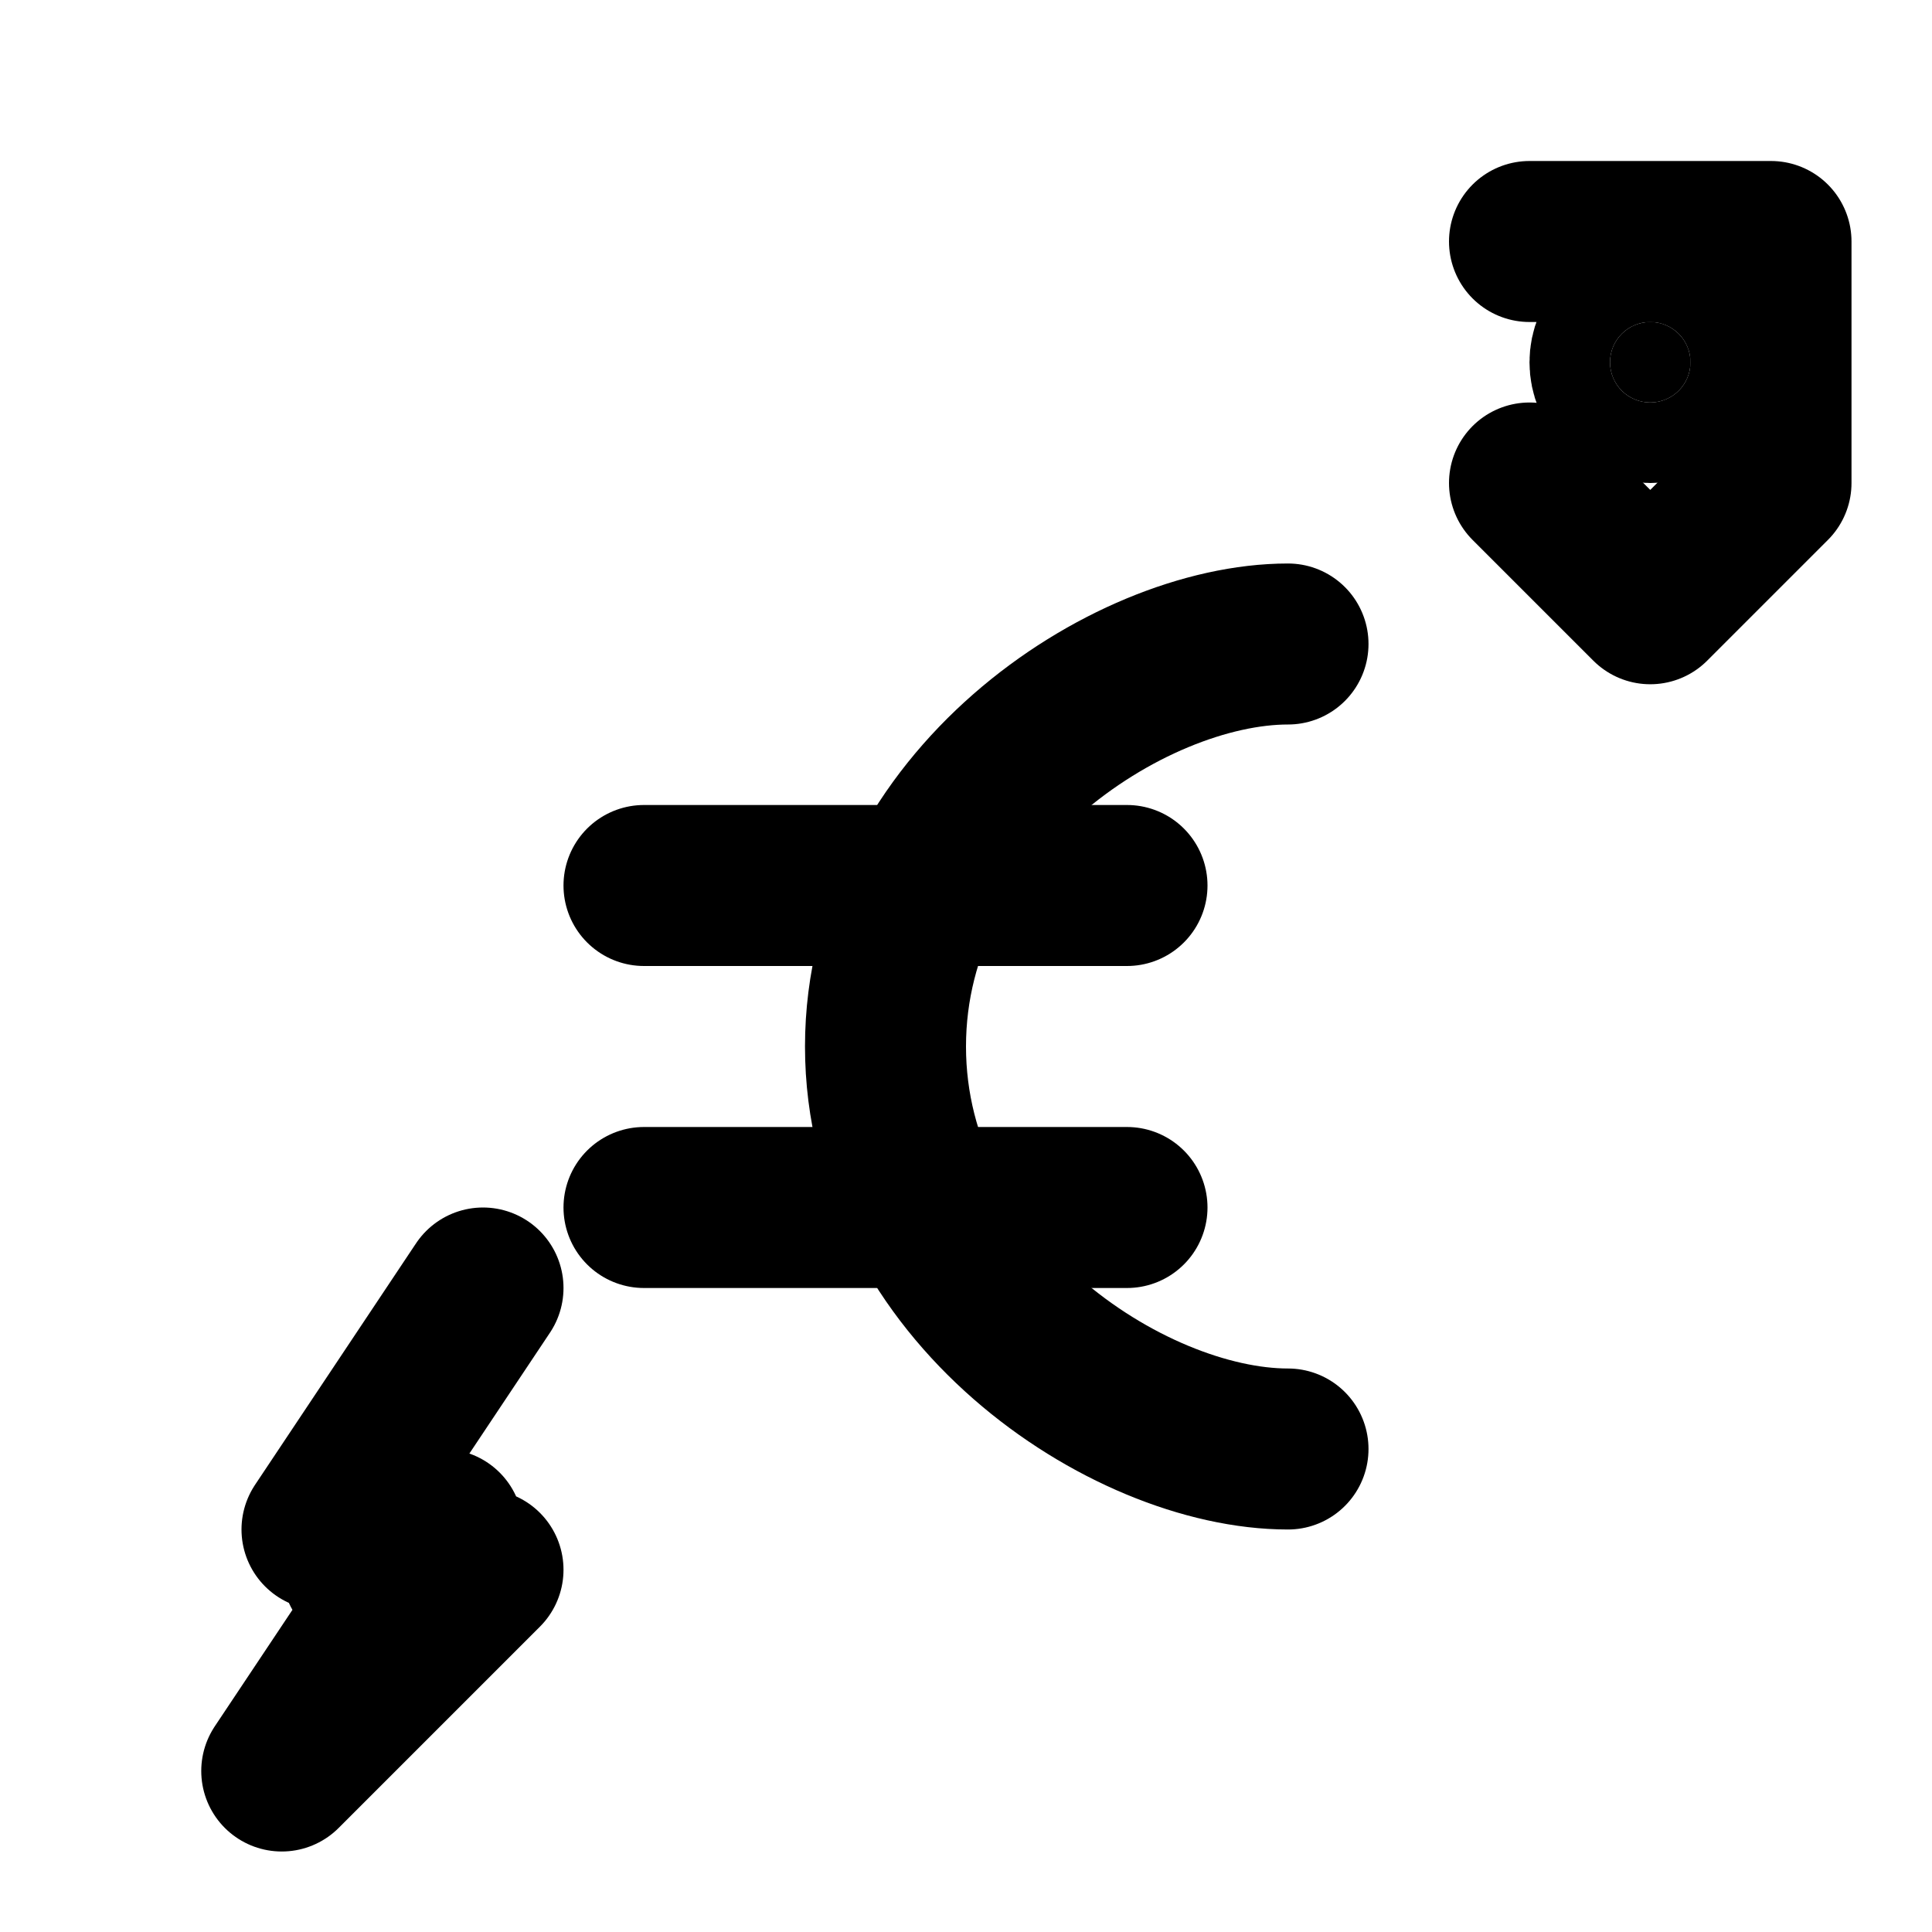
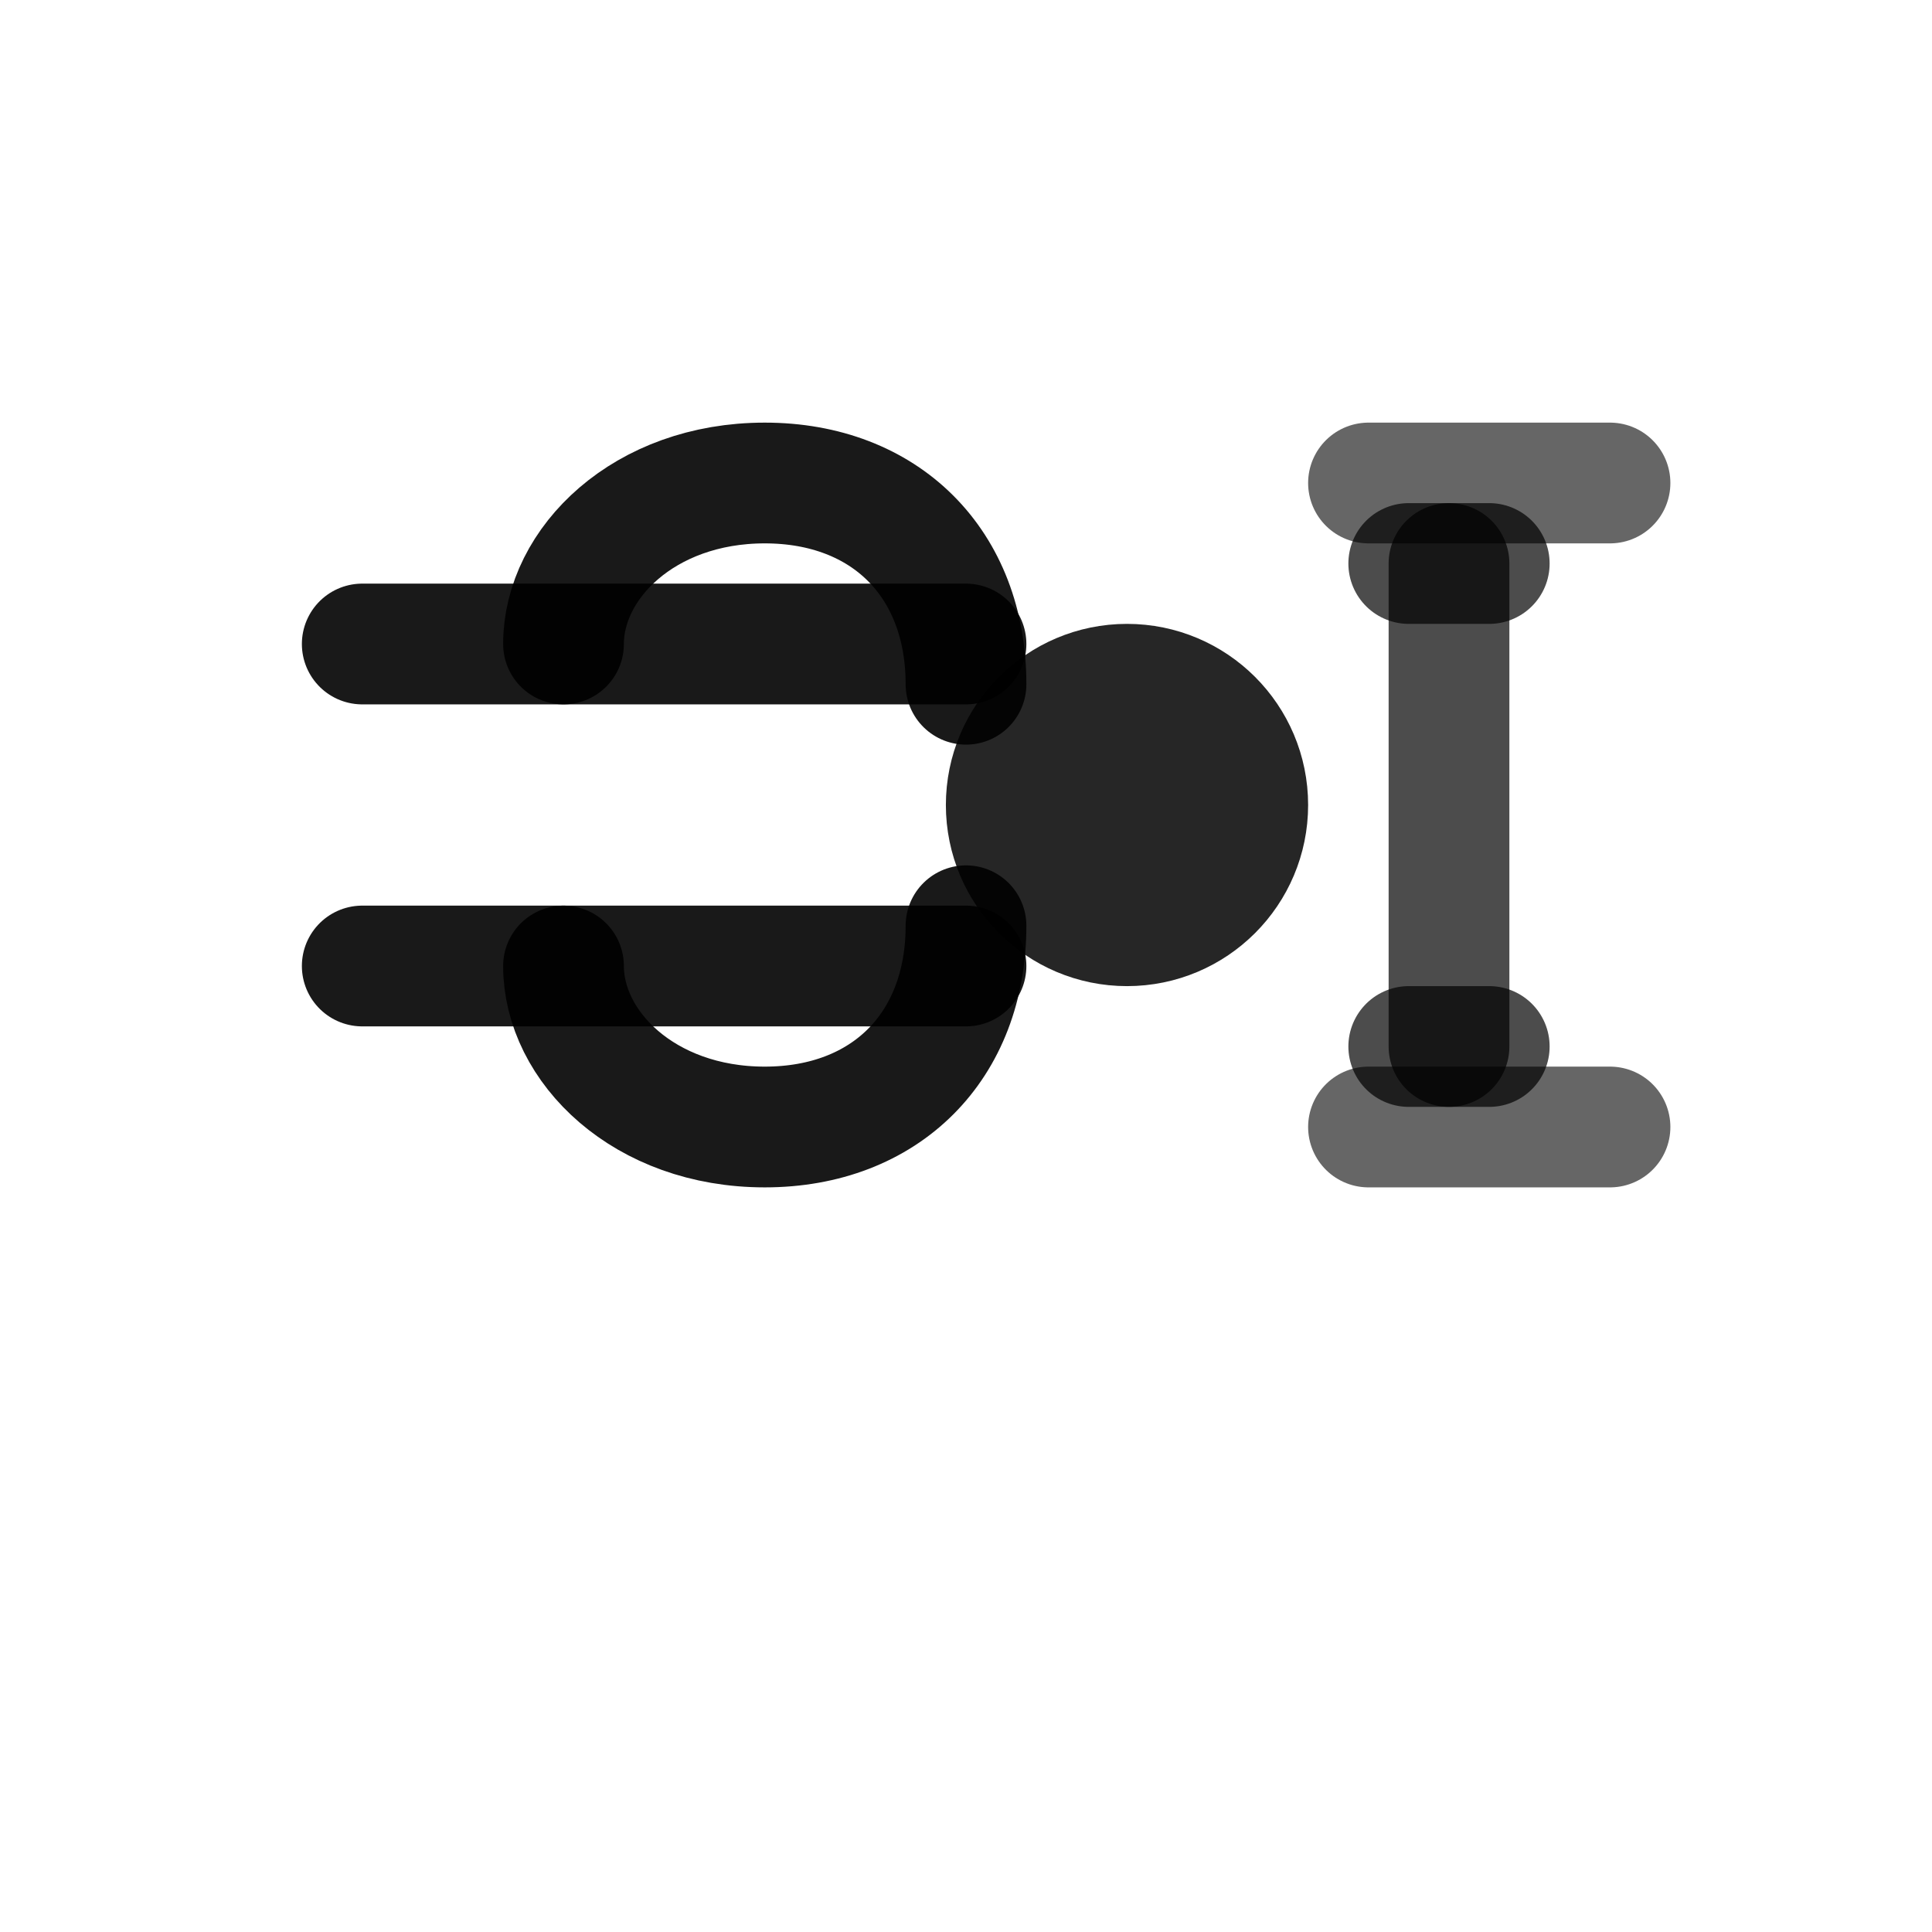
- <svg xmlns="http://www.w3.org/2000/svg" viewBox="0 0 24 24" fill="none" stroke="currentColor" stroke-width="2" stroke-linecap="round" stroke-linejoin="round">
-   <path d="M 16 8 C 14 8 11 10 11 13 C 11 16 14 18 16 18" />
-   <line x1="8" y1="11" x2="14" y2="11" />
-   <line x1="8" y1="15" x2="14" y2="15" />
-   <path d="M 6 16 L 4 19 L 5.5 19 L 3.5 22 L 6 19.5 L 4.5 19.5" fill="currentColor" />
-   <path d="M 19 3 L 22 3 L 22 6 L 20.5 7.5 L 19 6" />
-   <circle cx="20.5" cy="4.5" r="0.5" fill="currentColor" />
+ <svg xmlns="http://www.w3.org/2000/svg" viewBox="0 0 24 24" fill="none" stroke="currentColor" stroke-width="1.5" stroke-linecap="round" stroke-linejoin="round">
+   <path d="M7 8 C7 7 8 6 9.5 6 C11 6 12 7 12 8.5" opacity="0.9" />
+   <line x1="4.5" y1="8" x2="12" y2="8" opacity="0.9" />
+   <path d="M7 12 C7 13 8 14 9.5 14 C11 14 12 13 12 11.5" opacity="0.9" />
+   <line x1="4.5" y1="12" x2="12" y2="12" opacity="0.9" />
+   <circle cx="14" cy="10" r="1.5" fill="currentColor" opacity="0.85" />
+   <line x1="17" y1="6" x2="20" y2="6" opacity="0.6" />
+   <line x1="17" y1="14" x2="20" y2="14" opacity="0.6" />
+   <path d="M18 7 L18 13" opacity="0.7" />
+   <line x1="17.5" y1="7" x2="18.5" y2="7" opacity="0.7" />
+   <line x1="17.5" y1="13" x2="18.5" y2="13" opacity="0.7" />
</svg>
